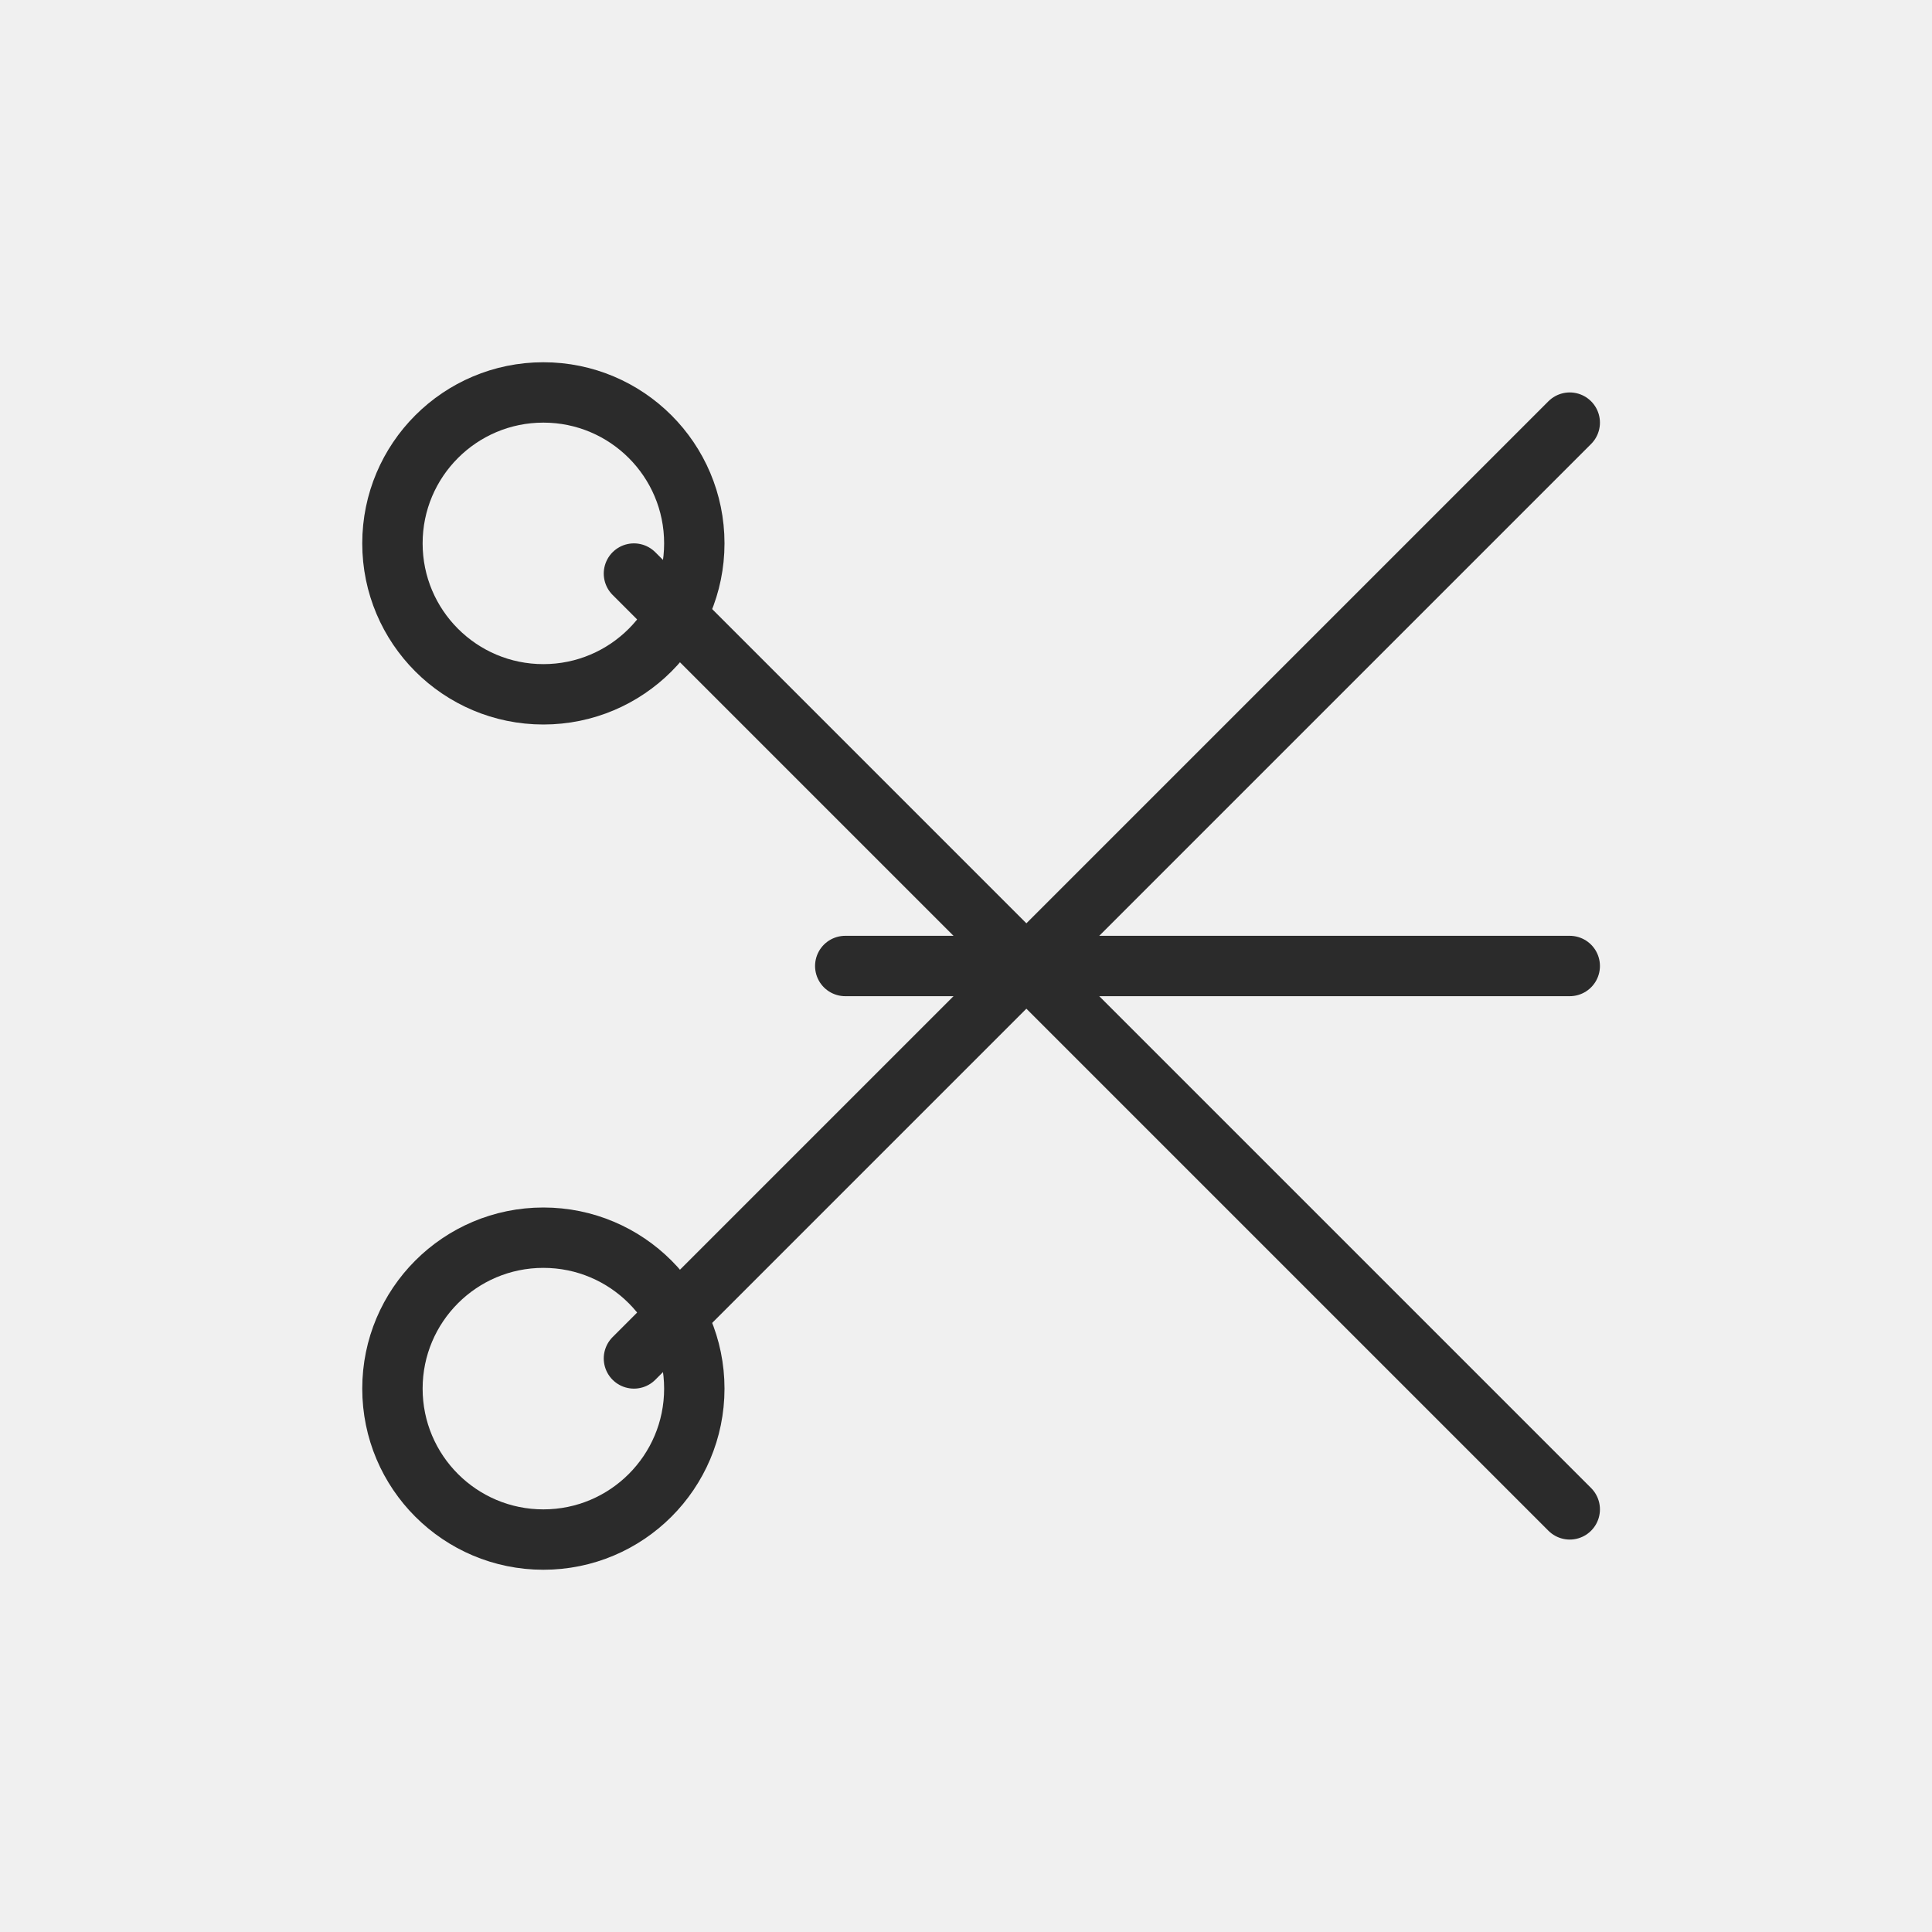
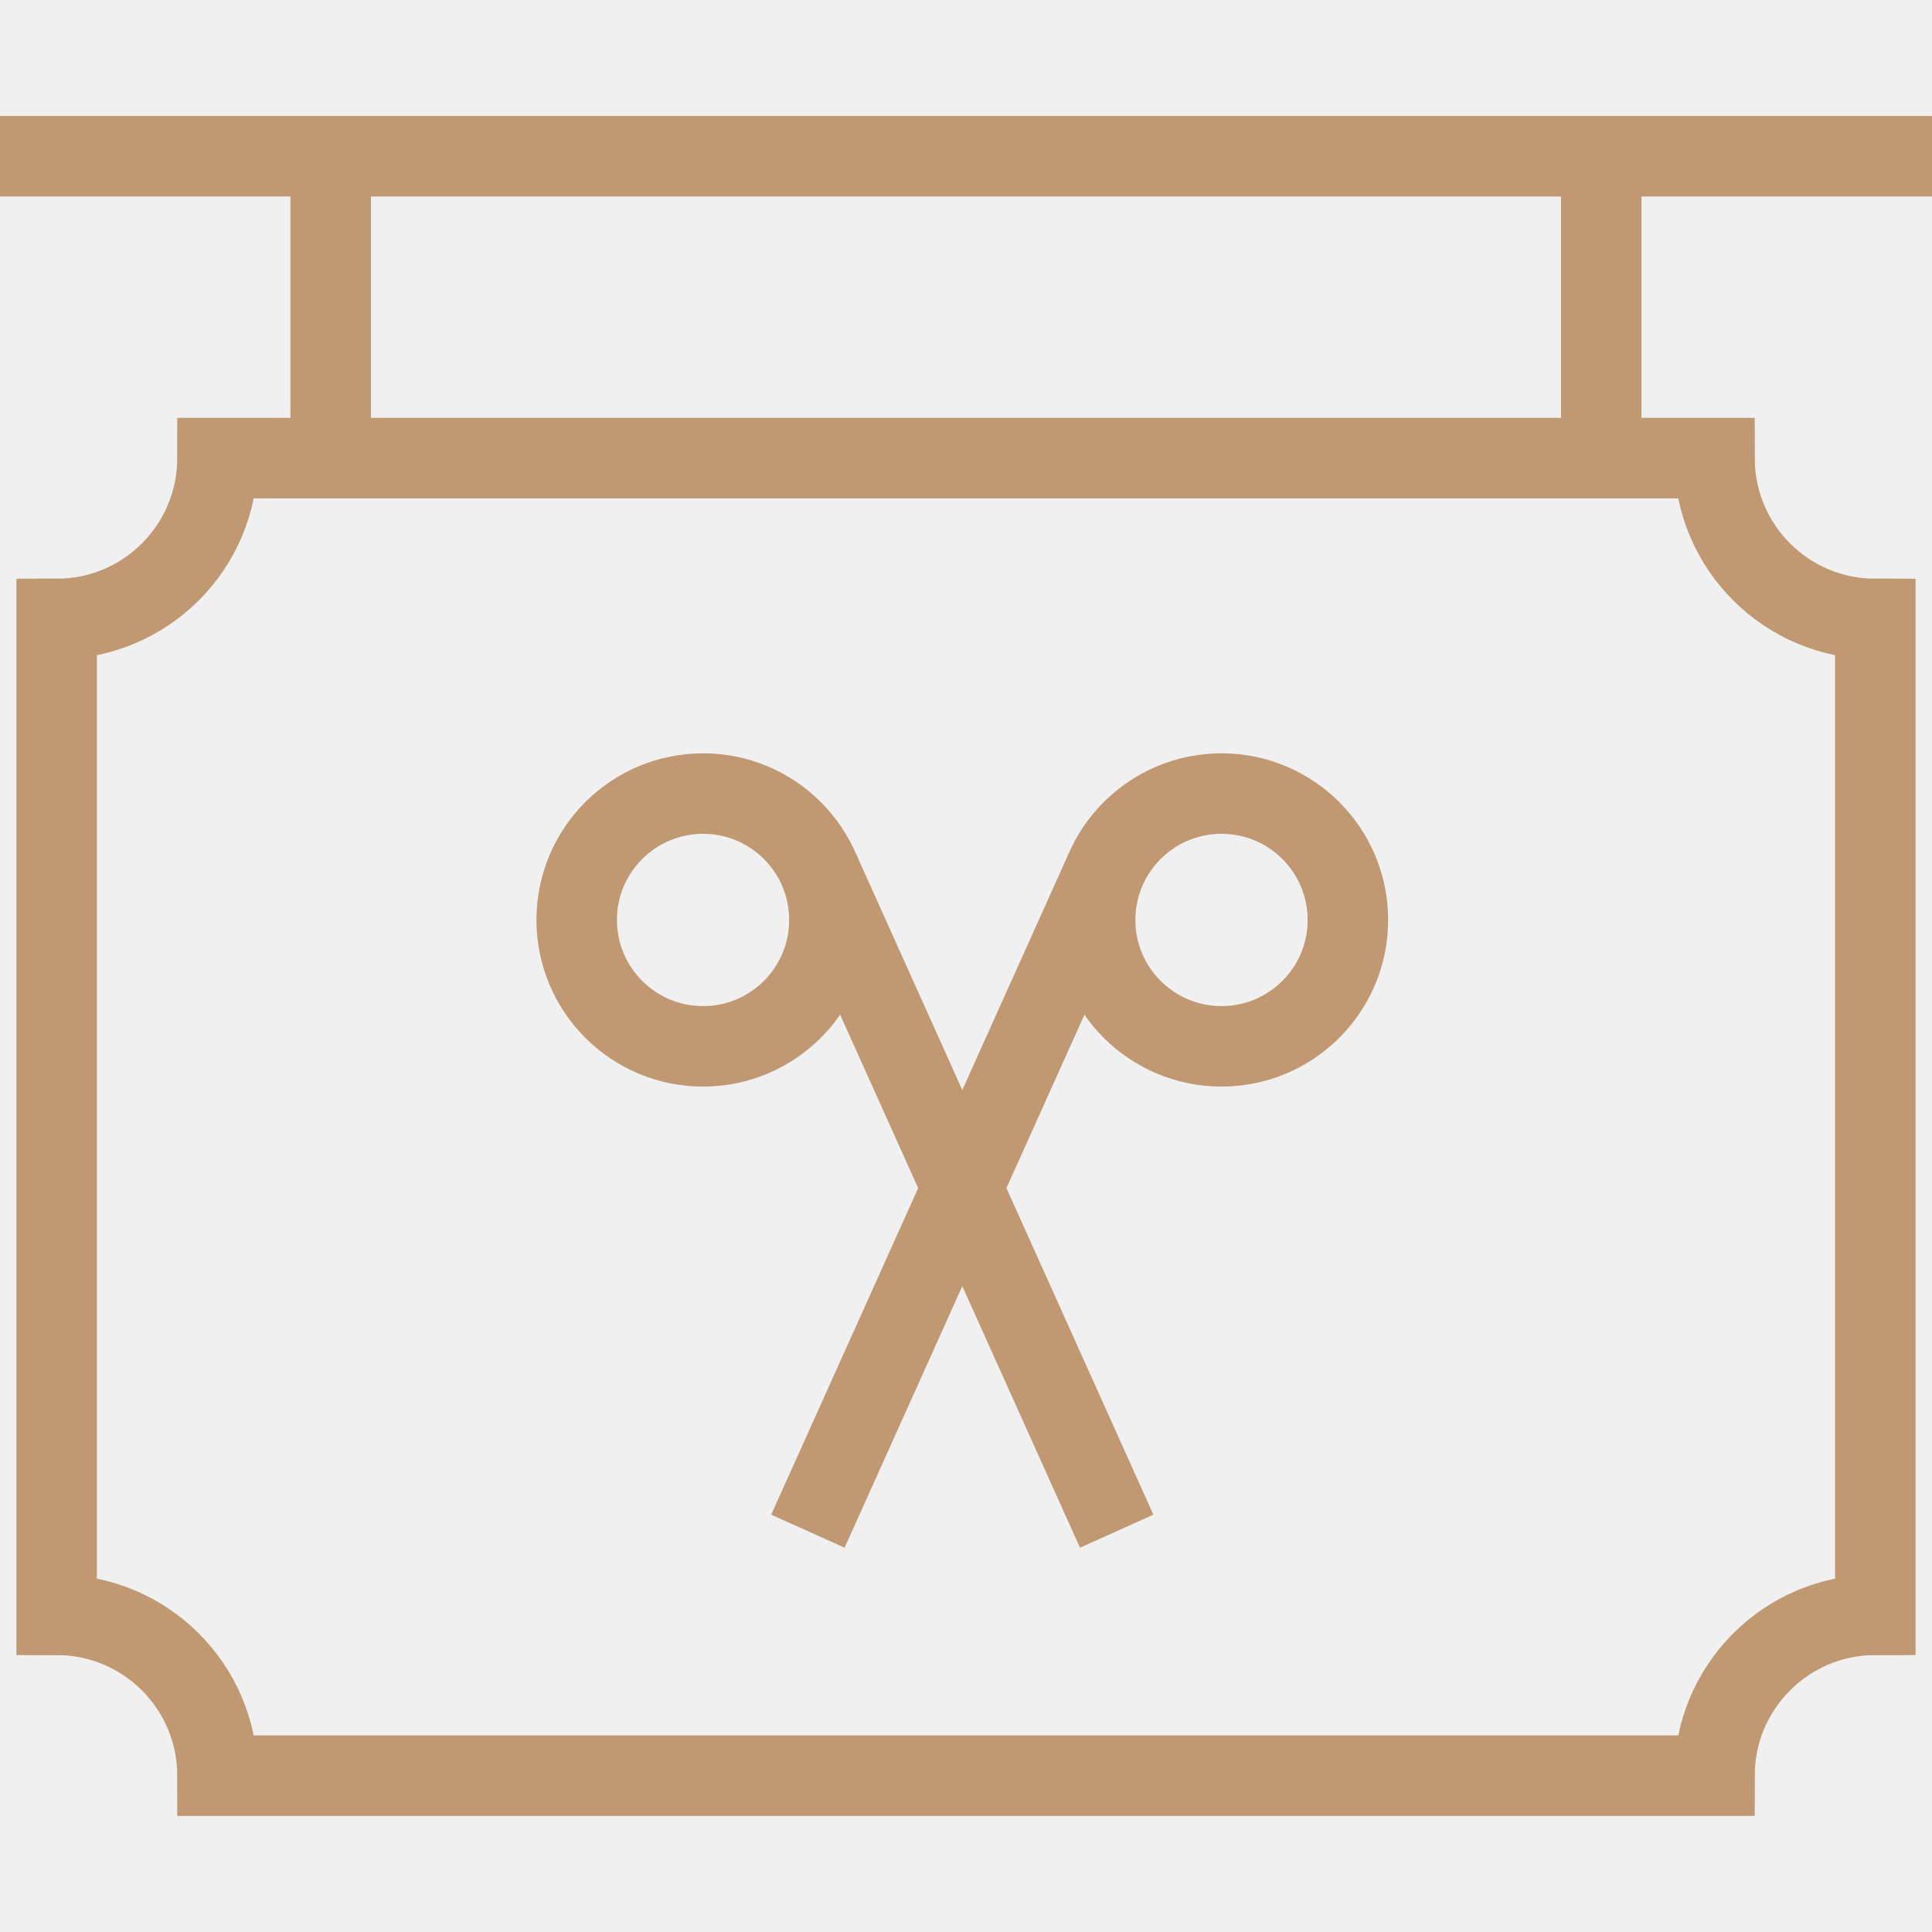
- <svg xmlns="http://www.w3.org/2000/svg" viewBox="0 0 64 64" width="64" height="64" fill="none" stroke="#2b2b2b" stroke-width="2" stroke-linecap="round" stroke-linejoin="round">
-   <circle cx="18" cy="18" r="5" />
-   <circle cx="18" cy="46" r="5" />
-   <path d="M52 14 21 45" />
-   <path d="M52 50 21 19" />
-   <path d="M28 32h24" />
+ <svg xmlns="http://www.w3.org/2000/svg" width="24" height="24" viewBox="0 0 24 24" fill="none">
+   <g clip-path="url(#clip0_983_8571)">
+     <mask id="mask0_983_8571" style="mask-type:luminance" maskUnits="userSpaceOnUse" x="0" y="0" width="25" height="24">
+       <path d="M0 -2.86102e-05H24V24H0V-2.86102e-05Z" fill="white" />
+     </mask>
+     <g mask="url(#mask0_983_8571)">
+       <path d="M16.744 11.428C16.744 10.561 16.041 9.858 15.174 9.858C14.307 9.858 13.604 10.561 13.604 11.428C13.604 12.295 14.307 12.998 15.174 12.998C16.041 12.998 16.744 12.295 16.744 11.428Z" stroke="#C09973" stroke-miterlimit="10" />
+       <path d="M13.726 10.821L10.036 19.021" stroke="#C09973" stroke-miterlimit="10" />
+       <path d="M7.164 11.428C7.164 10.561 7.867 9.858 8.734 9.858C9.601 9.858 10.303 10.561 10.303 11.428C10.303 12.295 9.601 12.998 8.734 12.998C7.867 12.998 7.164 12.295 7.164 11.428Z" stroke="#C09973" stroke-miterlimit="10" />
+       <path d="M10.182 10.821L13.872 19.021" stroke="#C09973" stroke-miterlimit="10" />
+       <path d="M23.296 20.06V7.689C22.192 7.689 21.298 6.795 21.298 5.691H2.702C2.702 6.795 1.807 7.689 0.704 7.689V20.06C1.807 20.06 2.702 20.955 2.702 22.058H21.298C21.298 20.955 22.192 20.06 23.296 20.06Z" stroke="#C09973" stroke-miterlimit="10" />
+       <path d="M-0.003 1.941H24.002" stroke="#C09973" stroke-miterlimit="10" />
+       <path d="M19.891 5.691V1.941" stroke="#C09973" stroke-miterlimit="10" />
+       <path d="M4.108 5.691V1.941" stroke="#C09973" stroke-miterlimit="10" />
+     </g>
+   </g>
+   <defs>
+     <clipPath id="clip0_983_8571">
+       <rect width="24" height="24" fill="white" />
+     </clipPath>
+   </defs>
</svg>
